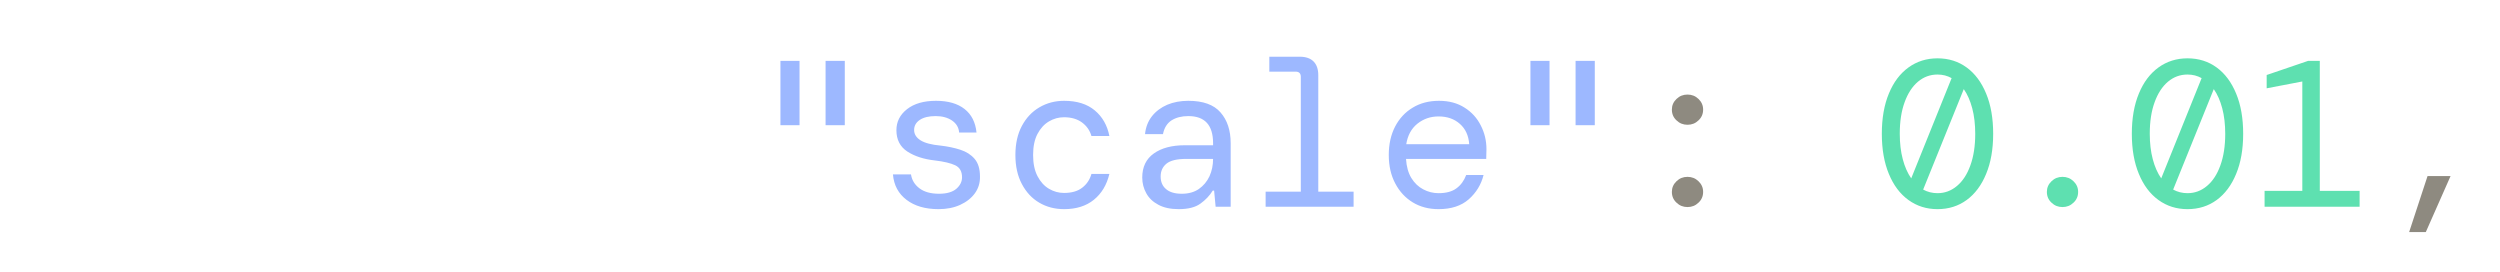
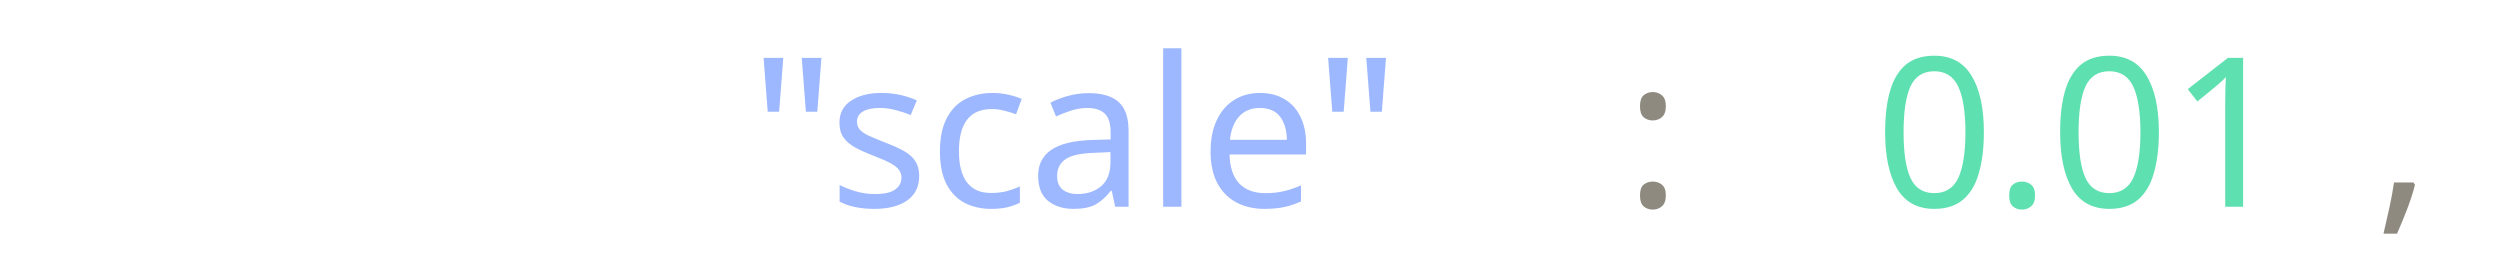
<svg xmlns="http://www.w3.org/2000/svg" width="216" height="23.44" viewBox="0 0 216 23.44">
-   <path fill="#9DB8FF" d="M67.43 10.82V5.26H69.08V10.82ZM71.33 10.82V5.26H72.99V10.82ZM81.09 18.07Q79.38 18.07 78.33 17.27Q77.27 16.47 77.15 15.07H78.71Q78.82 15.8 79.44 16.27Q80.06 16.74 81.13 16.74Q82.13 16.74 82.63 16.31Q83.12 15.88 83.12 15.32Q83.12 14.56 82.53 14.28Q81.94 14 80.75 13.86Q79.33 13.7 78.39 13.09Q77.45 12.47 77.45 11.25Q77.45 10.15 78.37 9.43Q79.29 8.71 80.87 8.71Q82.44 8.71 83.34 9.42Q84.24 10.13 84.37 11.45H82.87Q82.82 10.8 82.25 10.41Q81.68 10.03 80.84 10.03Q79.96 10.03 79.47 10.36Q78.98 10.69 78.98 11.23Q78.98 11.77 79.53 12.12Q80.08 12.47 81.27 12.58Q82.21 12.69 82.98 12.94Q83.75 13.19 84.21 13.73Q84.67 14.27 84.67 15.25Q84.69 16.06 84.23 16.7Q83.77 17.33 82.96 17.7Q82.15 18.07 81.09 18.07ZM91.94 18.07Q90.74 18.07 89.79 17.51Q88.85 16.96 88.29 15.9Q87.73 14.85 87.73 13.39Q87.73 11.93 88.29 10.88Q88.85 9.83 89.81 9.27Q90.77 8.71 91.94 8.71Q93.6 8.71 94.59 9.54Q95.58 10.37 95.85 11.75H94.3Q94.09 11.02 93.47 10.57Q92.86 10.13 91.93 10.13Q91.24 10.13 90.63 10.49Q90.02 10.85 89.64 11.57Q89.26 12.29 89.26 13.39Q89.26 14.49 89.64 15.22Q90.02 15.95 90.63 16.31Q91.24 16.67 91.93 16.67Q92.92 16.67 93.5 16.22Q94.09 15.77 94.3 15.03H95.85Q95.51 16.45 94.51 17.26Q93.51 18.07 91.94 18.07ZM101.84 18.07Q100.78 18.07 100.08 17.69Q99.38 17.32 99.04 16.7Q98.69 16.07 98.69 15.34Q98.69 13.97 99.69 13.26Q100.69 12.55 102.37 12.55H104.81V12.37Q104.81 10.03 102.67 10.03Q101.81 10.03 101.22 10.4Q100.64 10.78 100.48 11.59H98.93Q99.02 10.69 99.53 10.04Q100.04 9.4 100.85 9.05Q101.66 8.71 102.67 8.71Q104.58 8.71 105.45 9.71Q106.33 10.71 106.33 12.37V17.86H105.03L104.9 16.47H104.78Q104.38 17.12 103.72 17.59Q103.07 18.07 101.84 18.07ZM102.11 16.74Q102.98 16.74 103.58 16.33Q104.18 15.91 104.5 15.23Q104.81 14.54 104.81 13.73H102.49Q101.27 13.73 100.77 14.15Q100.28 14.56 100.28 15.25Q100.28 15.95 100.75 16.34Q101.21 16.74 102.11 16.74ZM109.35 17.86V16.56H112.39V6.64Q112.39 6.19 111.94 6.19H109.67V4.9H112.3Q113.08 4.9 113.49 5.31Q113.9 5.72 113.9 6.5V16.56H116.95V17.86ZM124.29 18.07Q123.03 18.07 122.07 17.49Q121.1 16.9 120.55 15.85Q119.99 14.8 119.99 13.39Q119.99 11.99 120.54 10.93Q121.09 9.88 122.06 9.3Q123.03 8.71 124.33 8.71Q125.62 8.71 126.54 9.3Q127.46 9.88 127.94 10.84Q128.43 11.79 128.43 12.89Q128.43 13.09 128.42 13.28Q128.41 13.48 128.41 13.73H121.48Q121.54 14.72 121.94 15.38Q122.35 16.04 122.97 16.36Q123.59 16.69 124.29 16.69Q125.28 16.69 125.84 16.27Q126.4 15.86 126.68 15.12H128.18Q127.87 16.36 126.9 17.22Q125.93 18.07 124.29 18.07ZM124.29 10.06Q123.25 10.06 122.46 10.69Q121.68 11.32 121.5 12.46H126.94Q126.86 11.34 126.13 10.7Q125.41 10.06 124.29 10.06ZM132.23 10.82V5.26H133.88V10.82ZM136.13 10.82V5.26H137.79V10.82Z" />
-   <path fill="#8E8A80" d="M145.8 17.89Q145.24 17.89 144.85 17.51Q144.45 17.14 144.45 16.58Q144.45 16.04 144.85 15.66Q145.24 15.28 145.8 15.28Q146.36 15.28 146.75 15.66Q147.15 16.04 147.15 16.58Q147.15 17.14 146.75 17.51Q146.36 17.89 145.8 17.89ZM145.8 10.78Q145.24 10.78 144.85 10.4Q144.45 10.03 144.45 9.47Q144.45 8.93 144.85 8.55Q145.24 8.17 145.8 8.17Q146.36 8.17 146.75 8.55Q147.15 8.93 147.15 9.47Q147.15 10.03 146.75 10.4Q146.36 10.78 145.8 10.78Z M208.15 20.05 209.74 15.21H211.73L209.59 20.05Z" />
-   <path fill="#5EE0B0" d="M167.4 18.07Q165.98 18.07 164.89 17.28Q163.8 16.49 163.2 15.03Q162.59 13.57 162.59 11.56Q162.59 9.54 163.2 8.08Q163.8 6.62 164.89 5.83Q165.98 5.04 167.4 5.04Q168.84 5.04 169.92 5.83Q171 6.62 171.6 8.08Q172.21 9.54 172.21 11.56Q172.21 13.57 171.6 15.03Q171 16.49 169.92 17.28Q168.84 18.07 167.4 18.07ZM164.14 11.56Q164.14 12.78 164.4 13.76Q164.66 14.74 165.13 15.41L168.62 6.75Q168.07 6.44 167.4 6.44Q166.45 6.44 165.71 7.06Q164.97 7.69 164.56 8.83Q164.14 9.97 164.14 11.56ZM167.4 16.69Q168.35 16.69 169.09 16.06Q169.83 15.44 170.24 14.29Q170.66 13.14 170.66 11.56Q170.66 10.33 170.4 9.35Q170.14 8.37 169.67 7.7L166.16 16.38Q166.73 16.69 167.4 16.69ZM178.2 17.89Q177.64 17.89 177.25 17.51Q176.85 17.14 176.85 16.58Q176.85 16.04 177.25 15.66Q177.64 15.28 178.2 15.28Q178.76 15.28 179.15 15.66Q179.55 16.04 179.55 16.58Q179.55 17.14 179.15 17.51Q178.76 17.89 178.2 17.89ZM189 18.07Q187.58 18.07 186.49 17.28Q185.4 16.49 184.8 15.03Q184.19 13.57 184.19 11.56Q184.19 9.54 184.8 8.08Q185.4 6.62 186.49 5.83Q187.58 5.04 189 5.04Q190.44 5.04 191.52 5.83Q192.6 6.62 193.2 8.08Q193.81 9.54 193.81 11.56Q193.81 13.57 193.2 15.03Q192.6 16.49 191.52 17.28Q190.44 18.07 189 18.07ZM185.74 11.56Q185.74 12.78 186 13.76Q186.26 14.74 186.73 15.41L190.22 6.75Q189.67 6.44 189 6.44Q188.05 6.44 187.31 7.06Q186.57 7.69 186.16 8.83Q185.74 9.97 185.74 11.56ZM189 16.69Q189.95 16.69 190.69 16.06Q191.43 15.44 191.84 14.29Q192.26 13.14 192.26 11.56Q192.26 10.33 192 9.35Q191.74 8.37 191.27 7.7L187.76 16.38Q188.33 16.69 189 16.69ZM195.66 17.86V16.49H198.92V7.04L195.84 7.63V6.48L199.42 5.26H200.43V16.49H203.87V17.86Z" />
+   <text xml:space="preserve" font-family="DM Mono" font-size="18" y="17.86">
+     <tspan x="64.8" fill="#9DB8FF">"scale"</tspan>
+     <tspan x="140.4" fill="#8E8A80">:</tspan>
+     <tspan x="162" fill="#5EE0B0">0.01</tspan>
+     <tspan x="205.2" fill="#8E8A80">,</tspan>
+   </text>
</svg>
